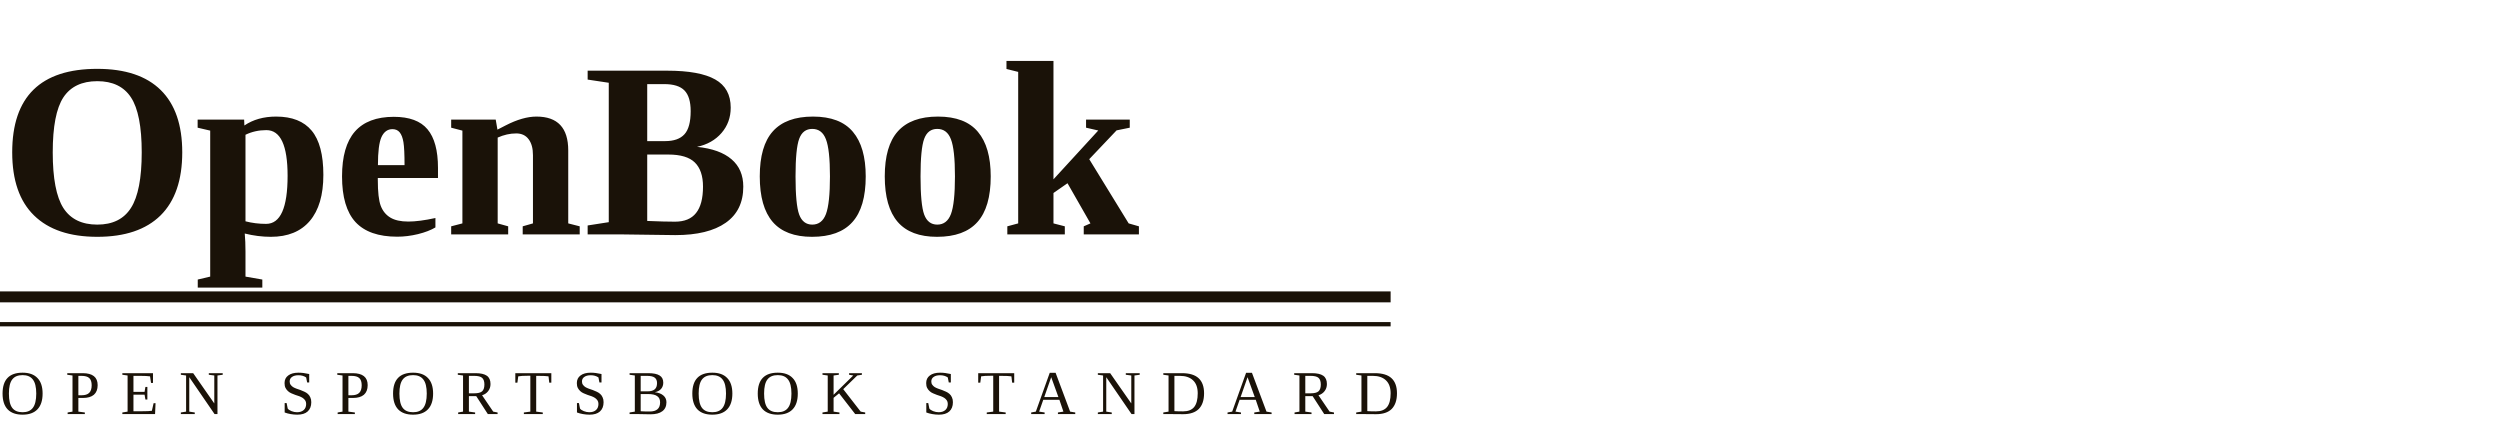
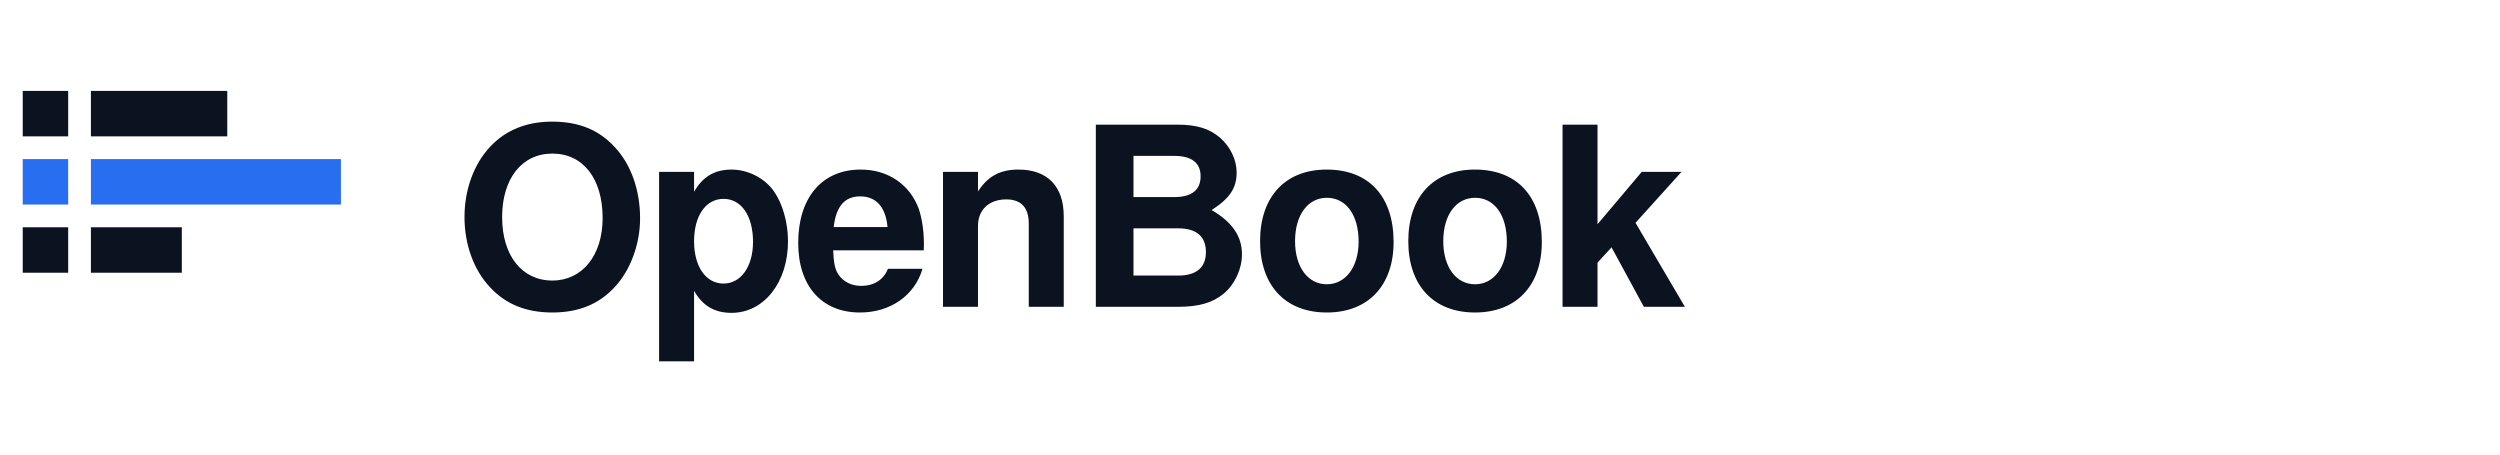
- <svg xmlns="http://www.w3.org/2000/svg" viewBox="0 0 320 56" role="img" aria-labelledby="t">
-   <text x="0" y="30" font-family="Times New Roman, Times, Georgia, serif" font-size="32" font-weight="700" fill="#1a1208">OpenBook</text>
-   <line x1="0" y1="38" x2="178" y2="38" stroke="#1a1208" stroke-width="1.4" />
-   <line x1="0" y1="41.5" x2="178" y2="41.5" stroke="#1a1208" stroke-width="0.55" />
-   <text x="0" y="53" font-family="Times New Roman, Times, Georgia, serif" font-size="8" letter-spacing="2.6" fill="#1a1208">OPEN SPORTSBOOK STANDARD</text>
+ <svg xmlns="http://www.w3.org/2000/svg" viewBox="0 0 220 40" role="img" aria-labelledby="t">
+   <rect x="2" y="8" width="4" height="4" fill="#0B1220" />
+   <rect x="2" y="14" width="4" height="4" fill="#276EF1" />
+   <rect x="2" y="20" width="4" height="4" fill="#0B1220" />
+   <rect x="8" y="8" width="12" height="4" fill="#0B1220" />
+   <rect x="8" y="14" width="22" height="4" fill="#276EF1" />
+   <rect x="8" y="20" width="8" height="4" fill="#0B1220" />
+   <text x="40" y="27" font-family="Helvetica Neue, Helvetica, Arial, sans-serif" font-size="22" font-weight="700" letter-spacing="-0.4" fill="#0B1220">OpenBook</text>
</svg>
